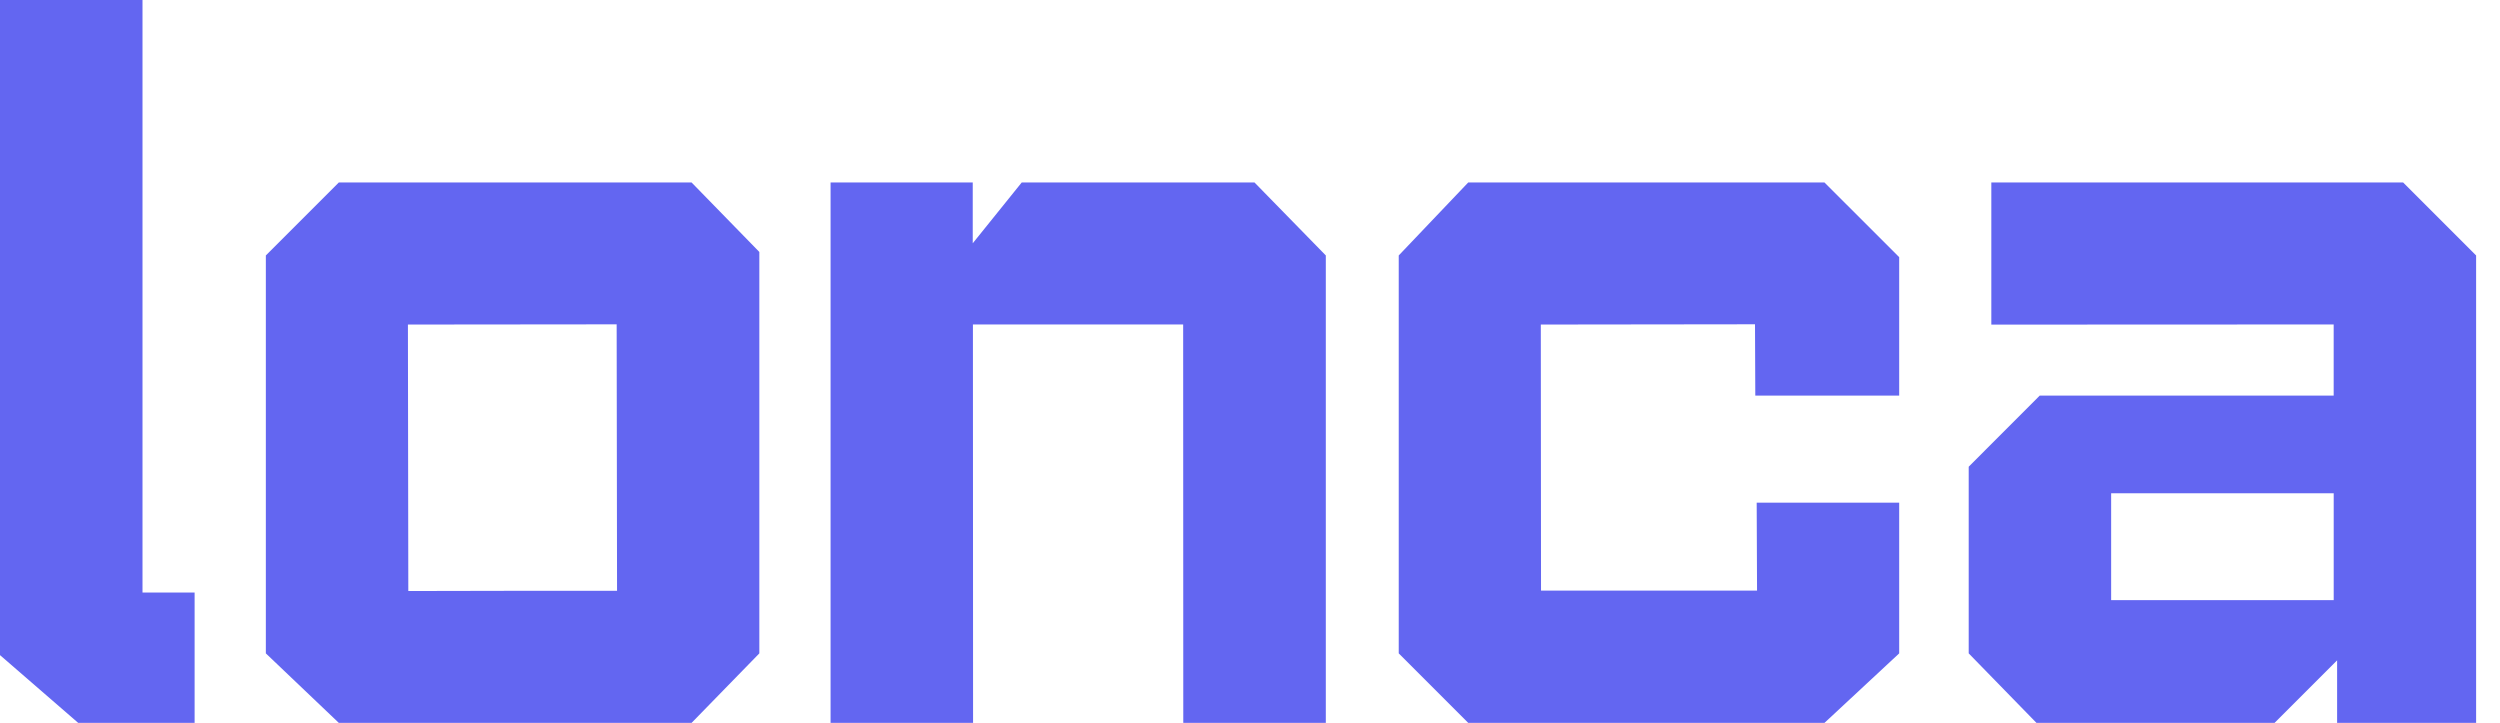
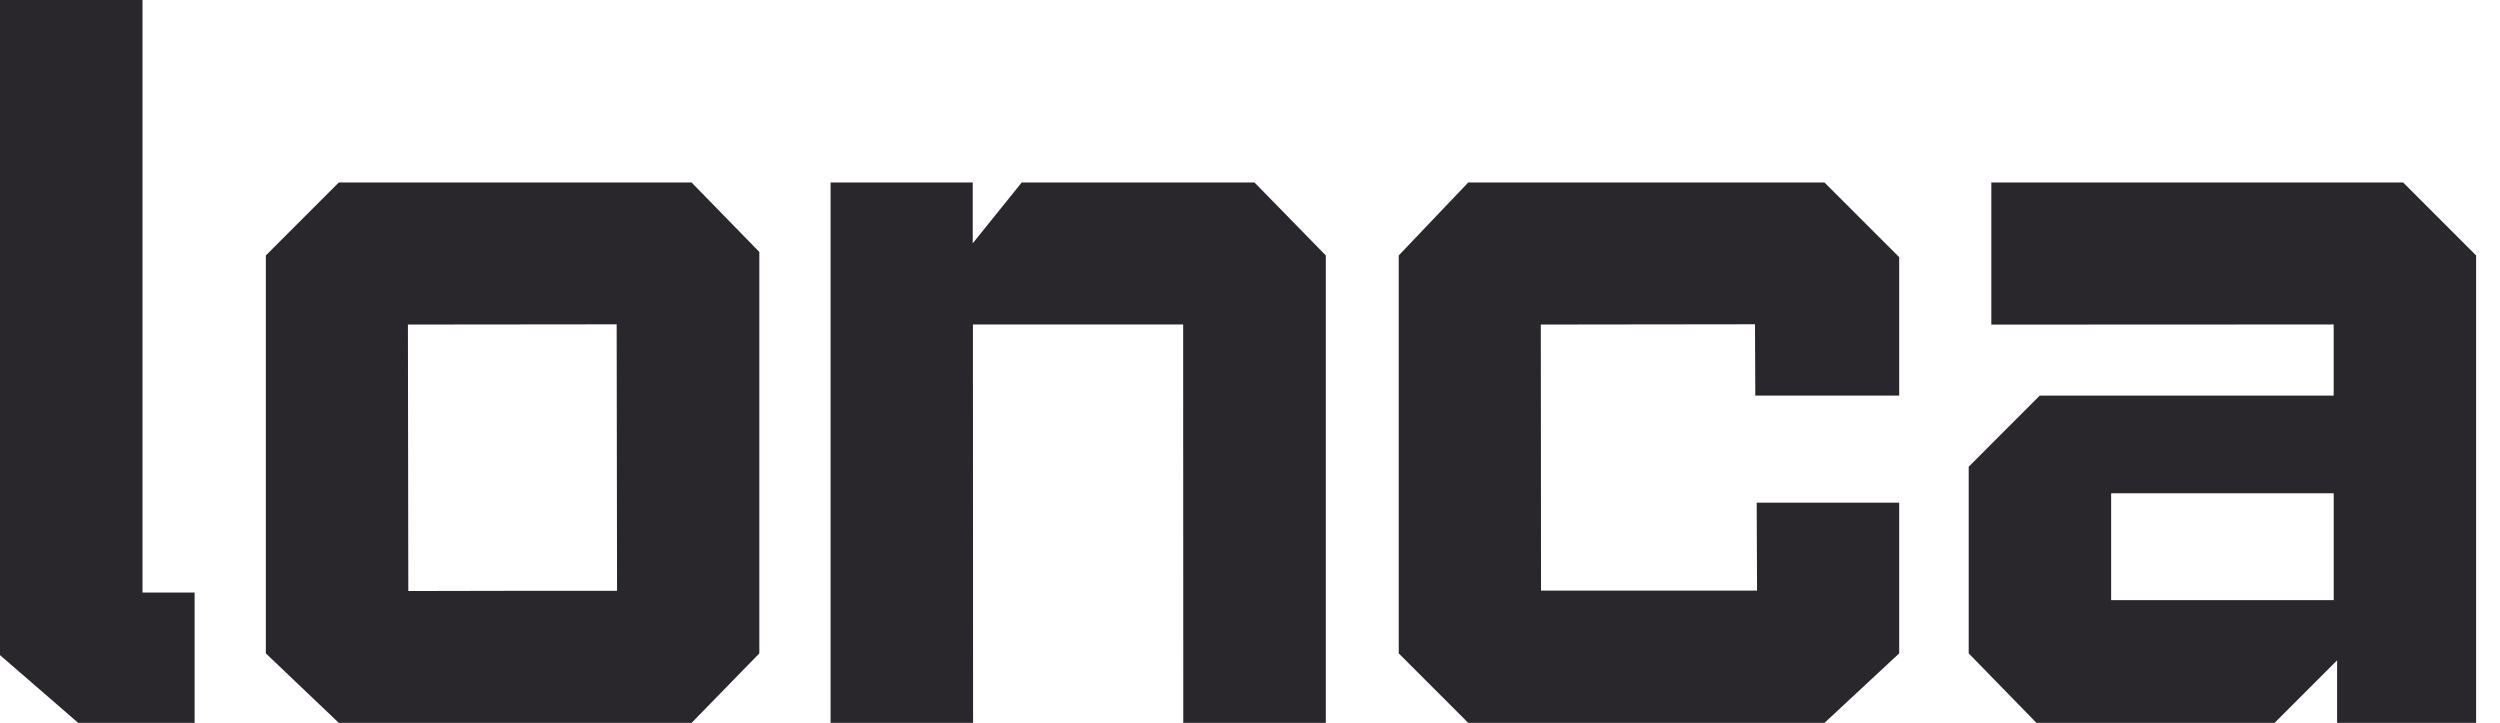
<svg xmlns="http://www.w3.org/2000/svg" width="83" height="24" viewBox="0 0 83 24" fill="none">
  <style>
-     svg { color: #6366F1; }
+     svg { color: #2A272C; }
+     @media (prefers-color-scheme: dark) { svg { color: #FAFAF9; } }
  </style>
  <path d="M4.731 0H0V21.75L2.596 24H6.461V19.673H4.731V0Z" fill="currentColor" />
  <path fill-rule="evenodd" clip-rule="evenodd" d="M22.96 6.058L25.21 8.365V21.692L22.96 24H11.249L8.826 21.692V8.481L11.249 6.058H22.96ZM13.543 10.775L13.556 19.622L17.076 19.615H20.486L20.473 10.768L13.543 10.775Z" fill="currentColor" />
  <path d="M32.295 8.077L33.921 6.058H41.649L44.017 8.481V24H39.285L39.281 10.773H32.301L32.306 24H27.575L27.575 6.058L32.295 6.058V8.077Z" fill="currentColor" />
  <path d="M46.438 8.481L48.745 6.058H60.572L63.053 8.538V13.134H58.276L58.266 10.766L51.155 10.775L51.162 19.609H58.334L58.322 16.689H63.053V21.692L60.572 24H48.745L46.438 21.692V8.481Z" fill="currentColor" />
  <path fill-rule="evenodd" clip-rule="evenodd" d="M82.207 8.481V24H77.592V21.923L75.515 24H67.611L65.361 21.692V15.495L67.718 13.135H77.478V10.772L66.112 10.777V6.058H79.784L82.207 8.481ZM70.09 16.377V19.925H77.479V16.377H70.09Z" fill="currentColor" />
</svg>
